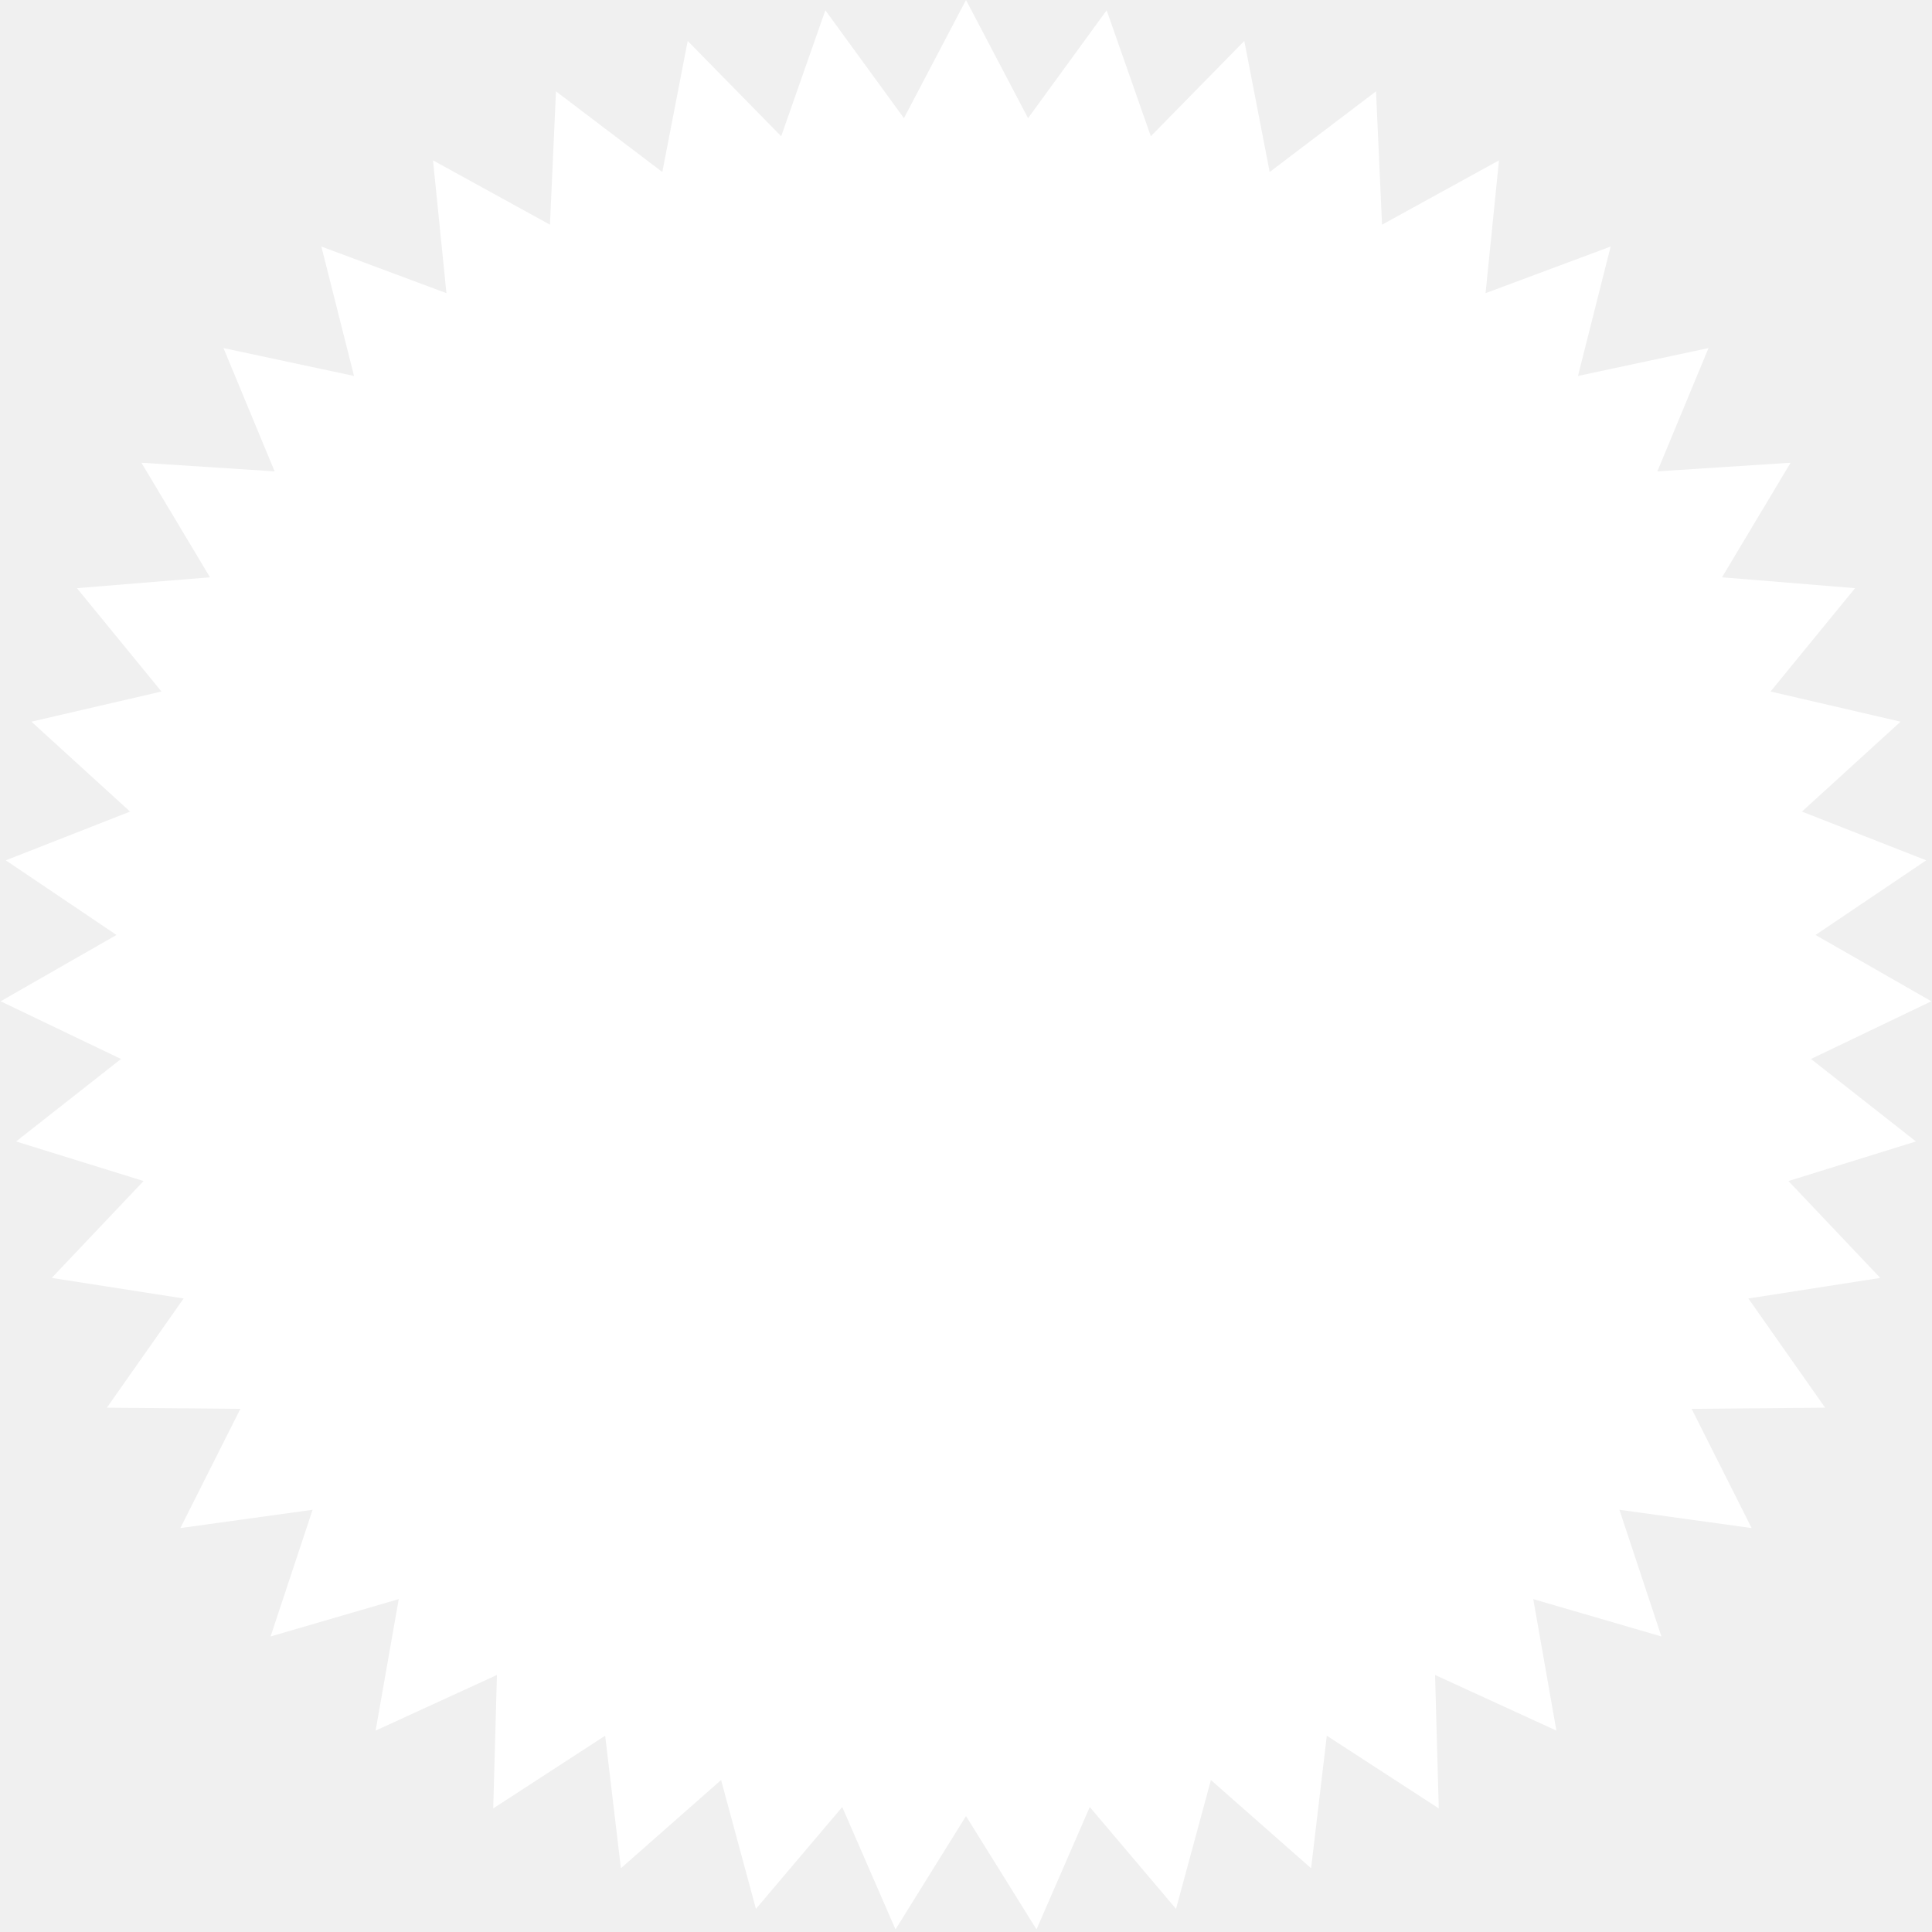
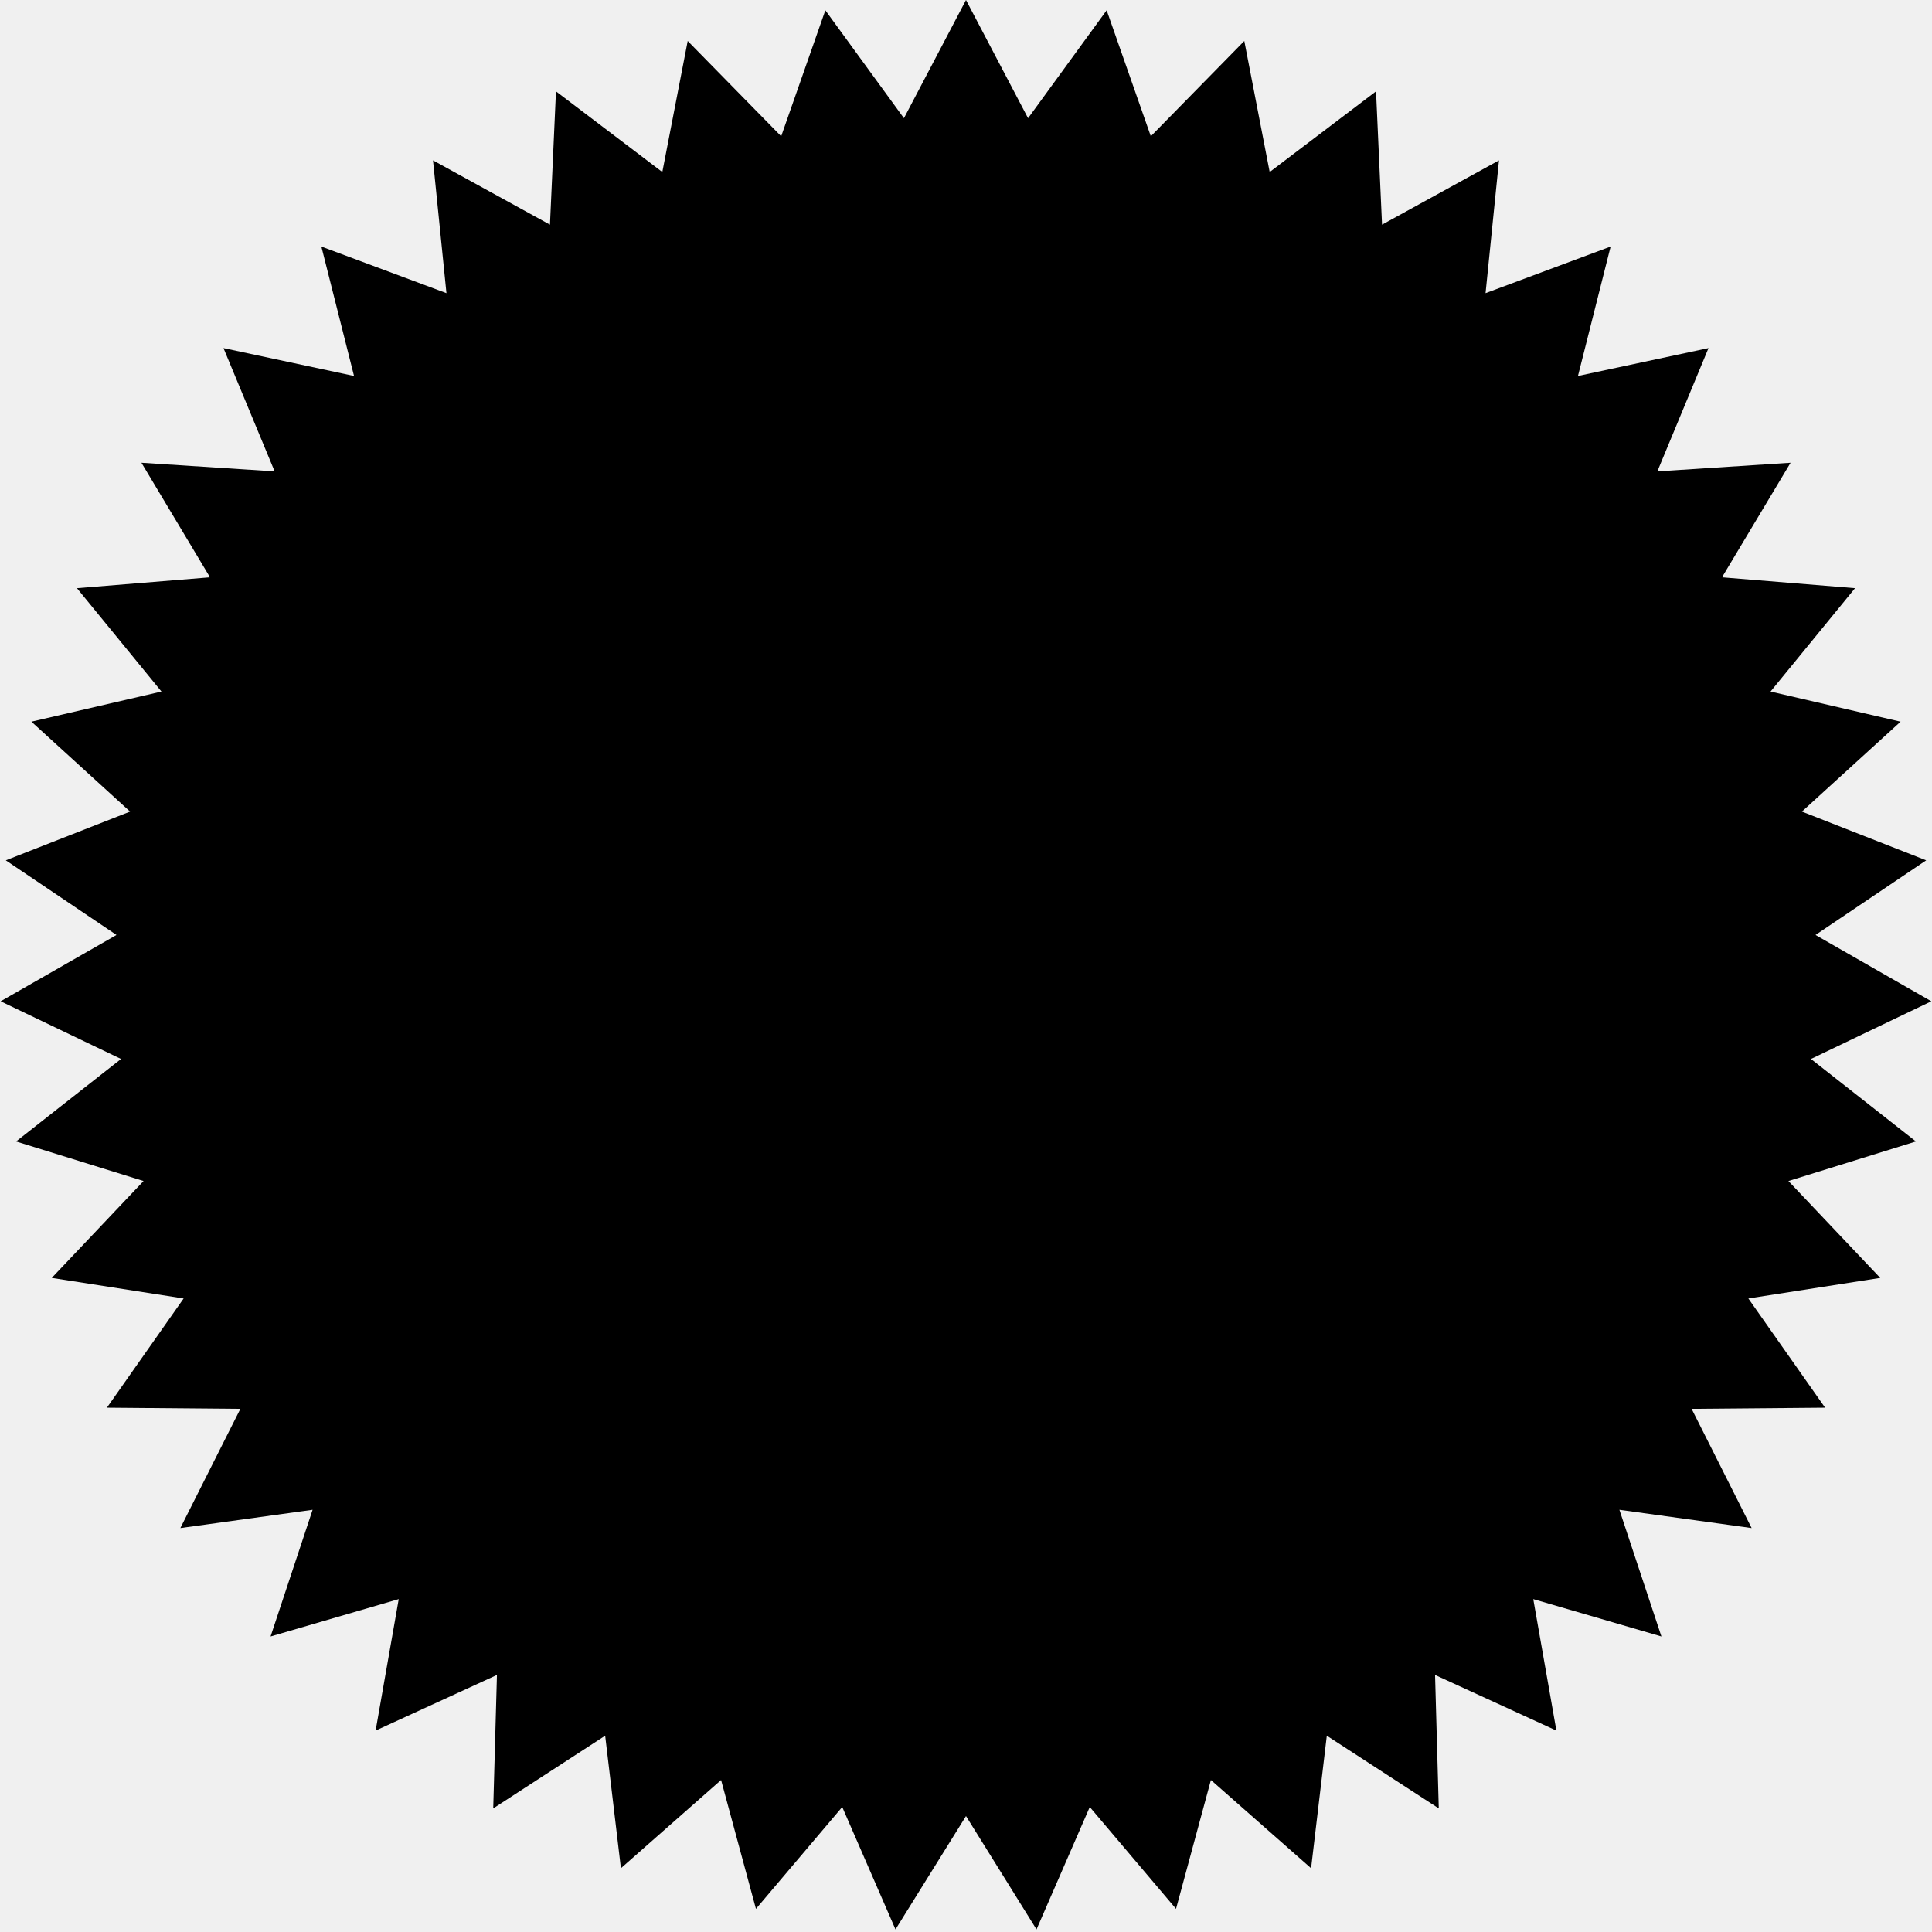
- <svg xmlns="http://www.w3.org/2000/svg" width="80" height="80" viewBox="0 0 65 65" fill="none">
-   <path id="Star 1" d="M32.5 0L34.588 3.976L37.232 0.346L38.718 4.584L41.863 1.378L42.717 5.787L46.295 3.073L46.497 7.559L50.432 5.395L49.98 9.863L54.188 8.295L53.089 12.649L57.481 11.711L55.76 15.859L60.242 15.569L57.935 19.423L62.411 19.789L59.568 23.266L63.943 24.28L60.624 27.305L64.805 28.945L61.081 31.456L64.978 33.687L60.928 35.628L64.459 38.403L60.17 39.734L63.259 42.994L58.822 43.686L61.404 47.36L56.913 47.399L58.932 51.41L54.483 50.795L55.897 55.057L51.585 53.8L52.363 58.224L48.281 56.352L48.406 60.842L44.639 58.396L44.11 62.855L40.74 59.887L39.566 64.222L36.664 60.795L34.872 64.913L32.5 61.1L30.128 64.913L28.336 60.795L25.433 64.222L24.26 59.887L20.89 62.855L20.36 58.396L16.594 60.842L16.719 56.352L12.637 58.224L13.415 53.8L9.103 55.057L10.517 50.795L6.068 51.41L8.087 47.399L3.596 47.36L6.178 43.686L1.741 42.994L4.83 39.734L0.541 38.403L4.072 35.628L0.022 33.687L3.919 31.456L0.195 28.945L4.376 27.305L1.057 24.28L5.432 23.266L2.589 19.789L7.065 19.423L4.758 15.569L9.24 15.859L7.519 11.711L11.911 12.649L10.812 8.295L15.02 9.863L14.568 5.395L18.503 7.559L18.705 3.073L22.283 5.787L23.137 1.378L26.282 4.584L27.768 0.346L30.412 3.976L32.5 0Z" fill="white" />
+ <svg xmlns="http://www.w3.org/2000/svg" className="fill-current" width="80" height="80" viewBox="0 0 65 65" fill="none">
+   <path id="Star 1" d="M32.5 0L34.588 3.976L37.232 0.346L38.718 4.584L41.863 1.378L42.717 5.787L46.295 3.073L46.497 7.559L50.432 5.395L49.98 9.863L54.188 8.295L53.089 12.649L57.481 11.711L55.76 15.859L60.242 15.569L57.935 19.423L62.411 19.789L59.568 23.266L63.943 24.28L60.624 27.305L64.805 28.945L61.081 31.456L64.978 33.687L60.928 35.628L64.459 38.403L60.17 39.734L63.259 42.994L58.822 43.686L61.404 47.36L56.913 47.399L58.932 51.41L54.483 50.795L55.897 55.057L51.585 53.8L52.363 58.224L48.281 56.352L48.406 60.842L44.639 58.396L44.11 62.855L40.74 59.887L39.566 64.222L36.664 60.795L34.872 64.913L32.5 61.1L30.128 64.913L28.336 60.795L25.433 64.222L24.26 59.887L20.89 62.855L20.36 58.396L16.594 60.842L16.719 56.352L12.637 58.224L13.415 53.8L9.103 55.057L10.517 50.795L6.068 51.41L8.087 47.399L3.596 47.36L6.178 43.686L1.741 42.994L4.83 39.734L0.541 38.403L4.072 35.628L0.022 33.687L3.919 31.456L0.195 28.945L4.376 27.305L1.057 24.28L5.432 23.266L2.589 19.789L7.065 19.423L4.758 15.569L9.24 15.859L7.519 11.711L11.911 12.649L10.812 8.295L15.02 9.863L14.568 5.395L18.503 7.559L18.705 3.073L22.283 5.787L23.137 1.378L26.282 4.584L27.768 0.346L30.412 3.976L32.5 0Z" fill="currentColor" />
</svg>
